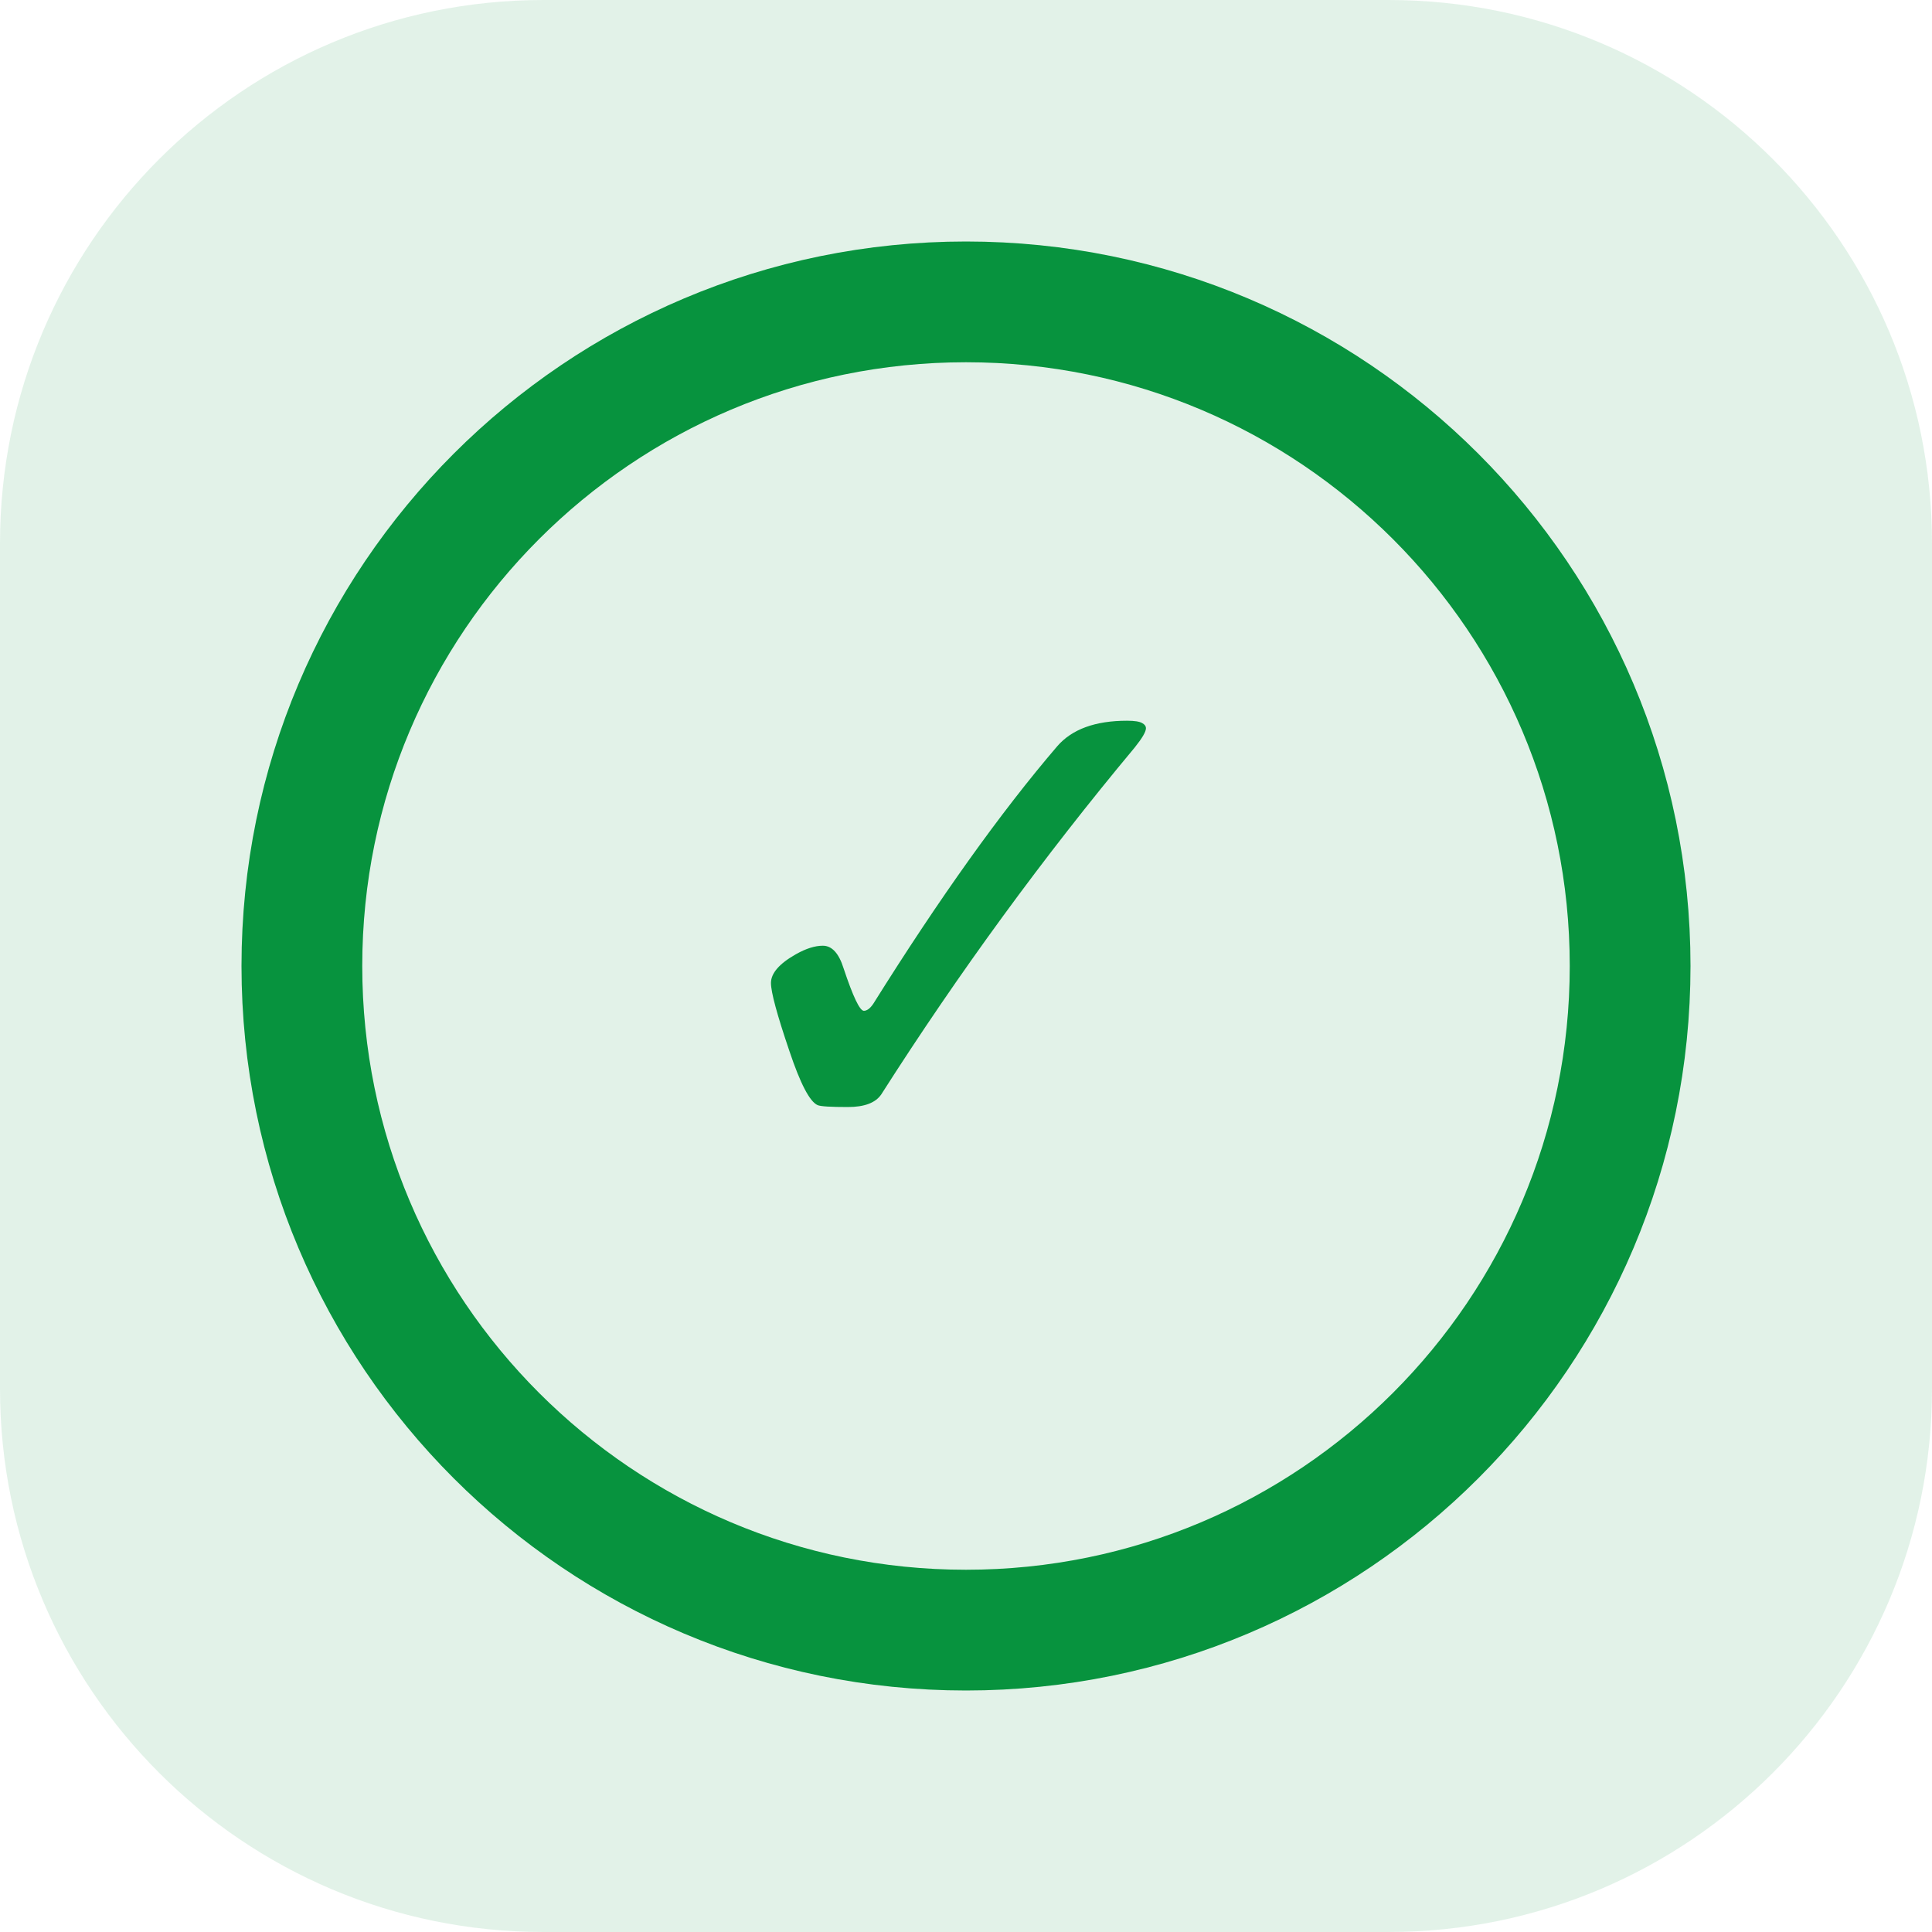
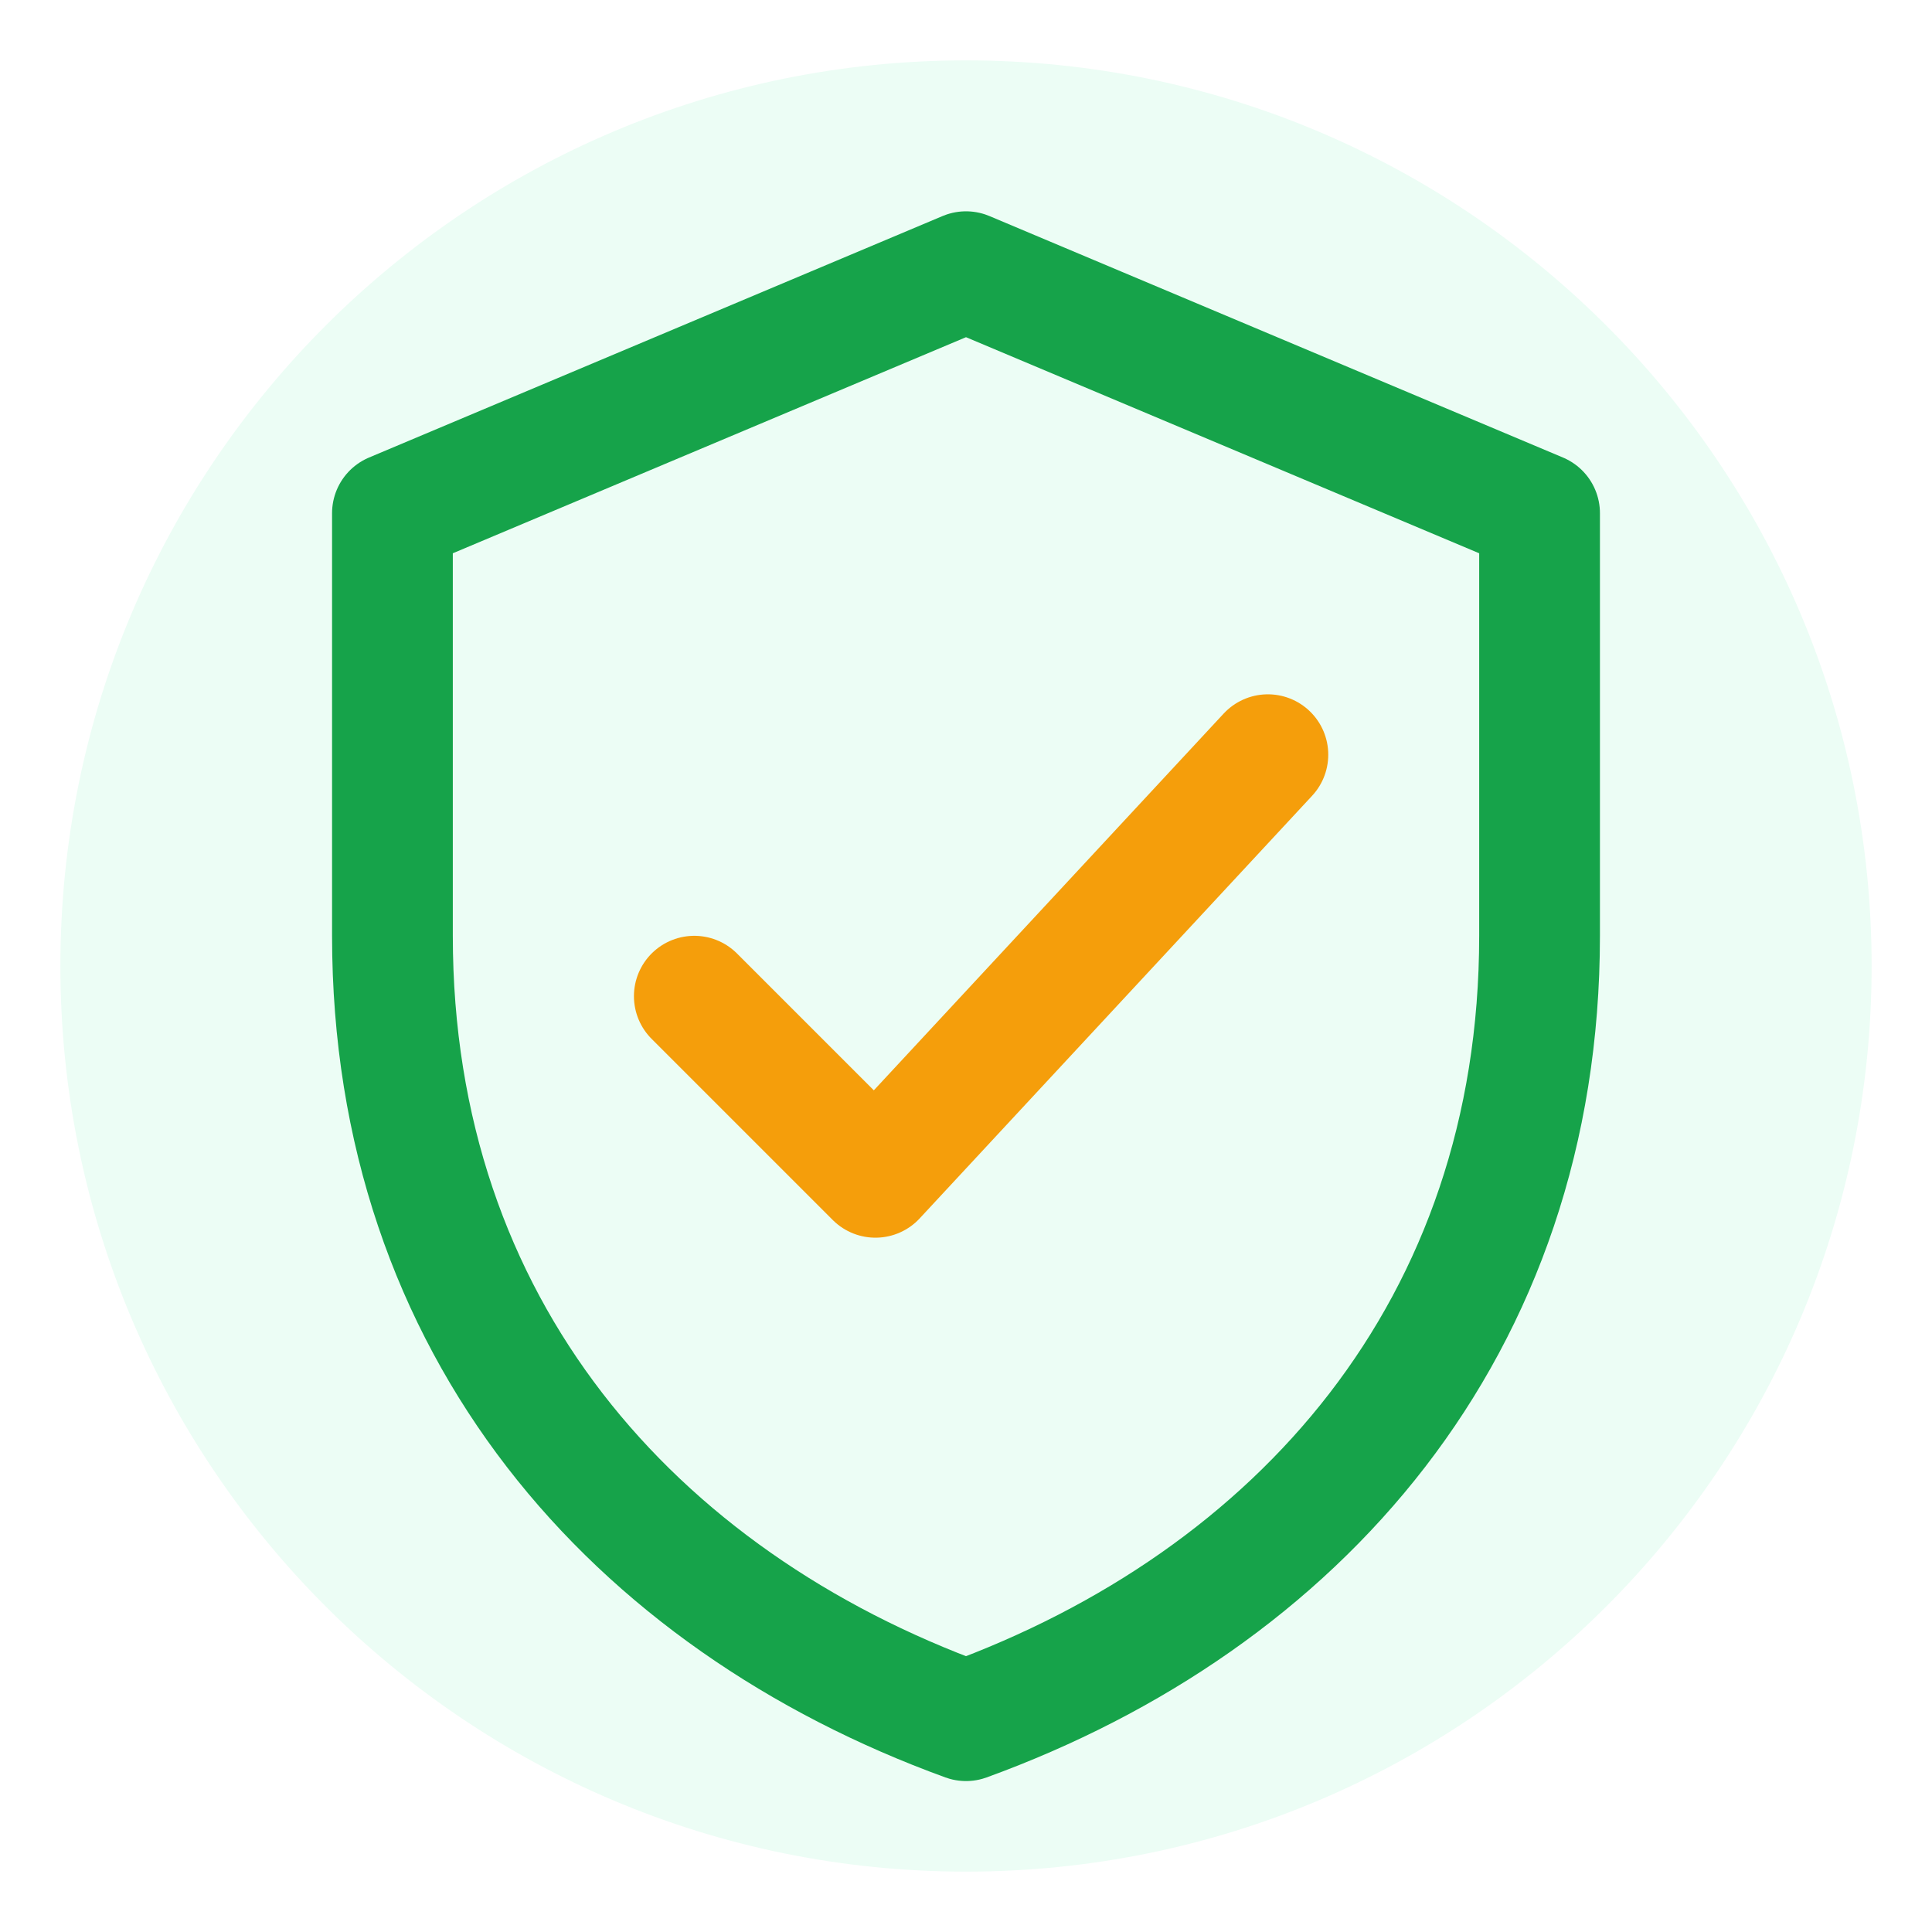
- <svg xmlns="http://www.w3.org/2000/svg" width="64" height="64" viewBox="0 0 64 64">
-   <rect width="64" height="64" rx="18" fill="#07933e" opacity=".12" />
-   <circle cx="32" cy="32" r="22" fill="none" stroke="#07933e" stroke-width="4" />
-   <text x="32" y="39" text-anchor="middle" font-family="Arial" font-size="24" font-weight="700" fill="#07933e">✓</text>
+ <svg xmlns="http://www.w3.org/2000/svg" viewBox="0 0 64 64" fill="none">
+   <circle cx="32" cy="32" r="30" fill="#ECFDF5" />
+   <path d="M32 9 51 17v14c0 13-8 22-19 26-11-4-19-13-19-26V17l19-8Z" stroke="#16A34A" stroke-width="4" stroke-linejoin="round" />
+   <path d="m23 33 6 6 13-14" stroke="#F59E0B" stroke-width="4" stroke-linecap="round" stroke-linejoin="round" />
</svg>
